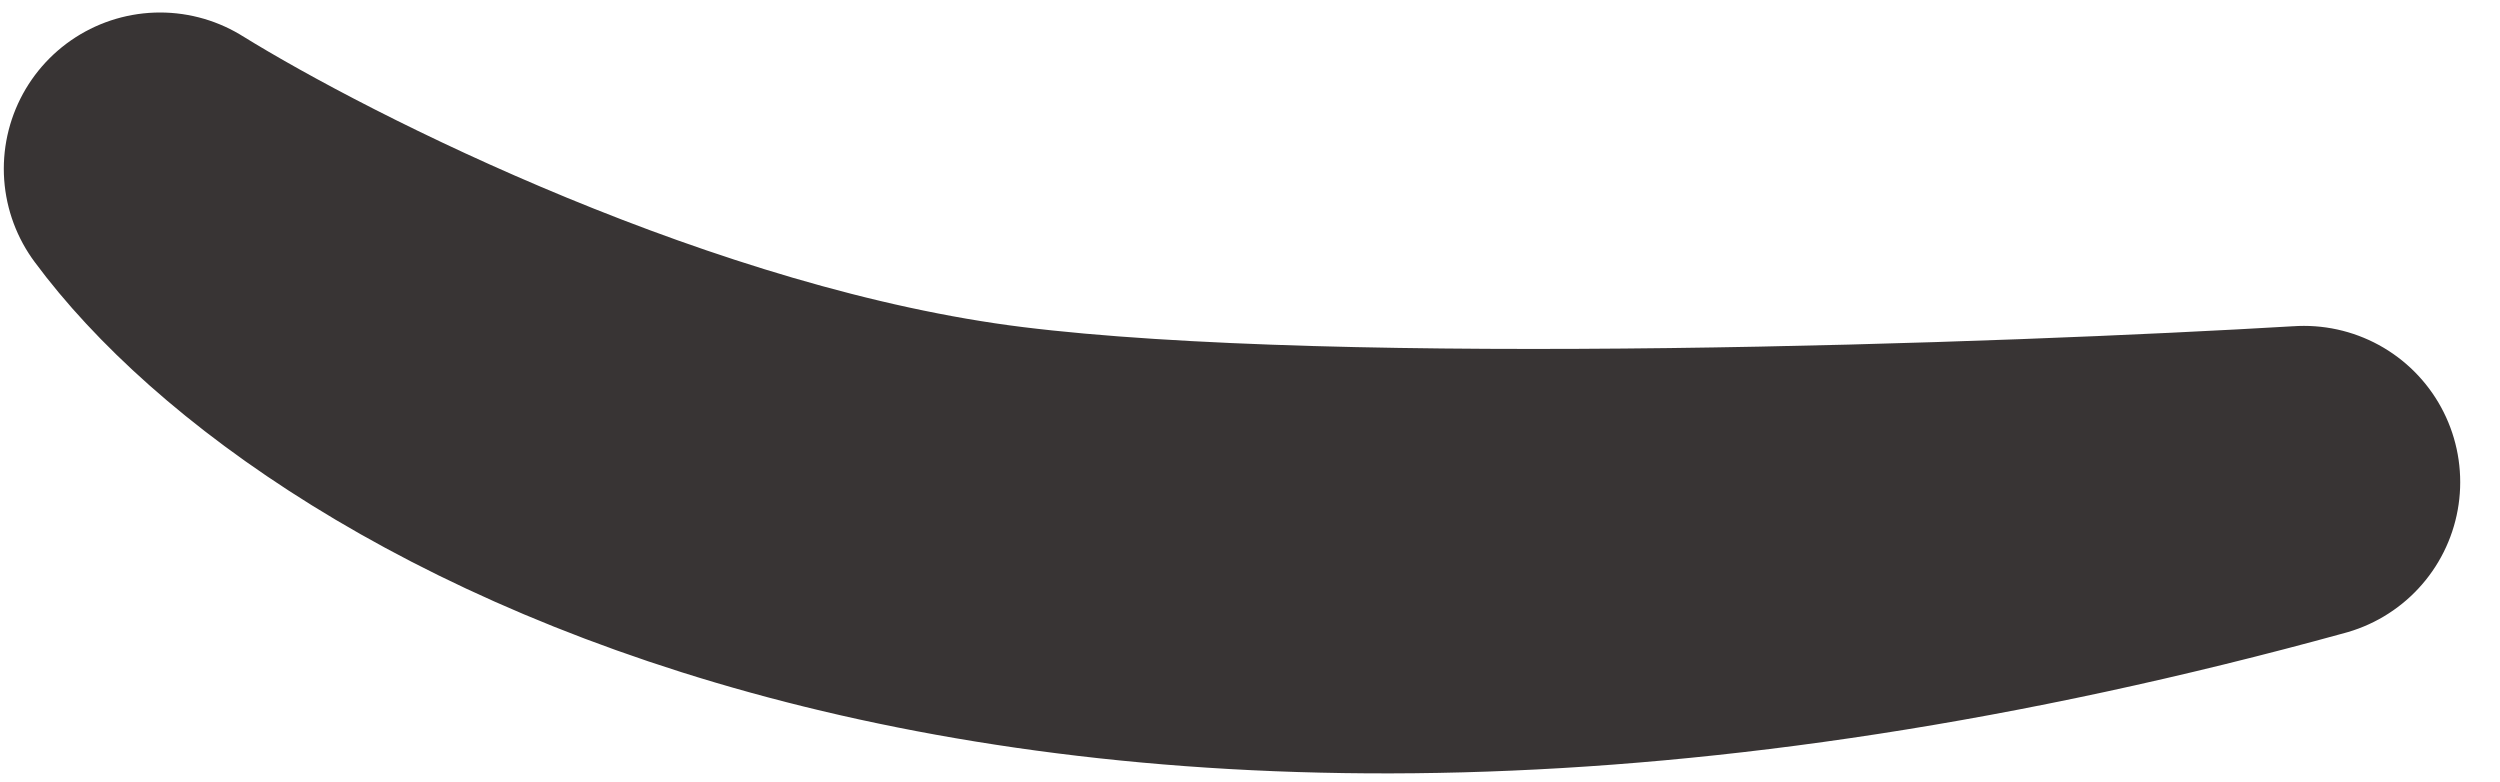
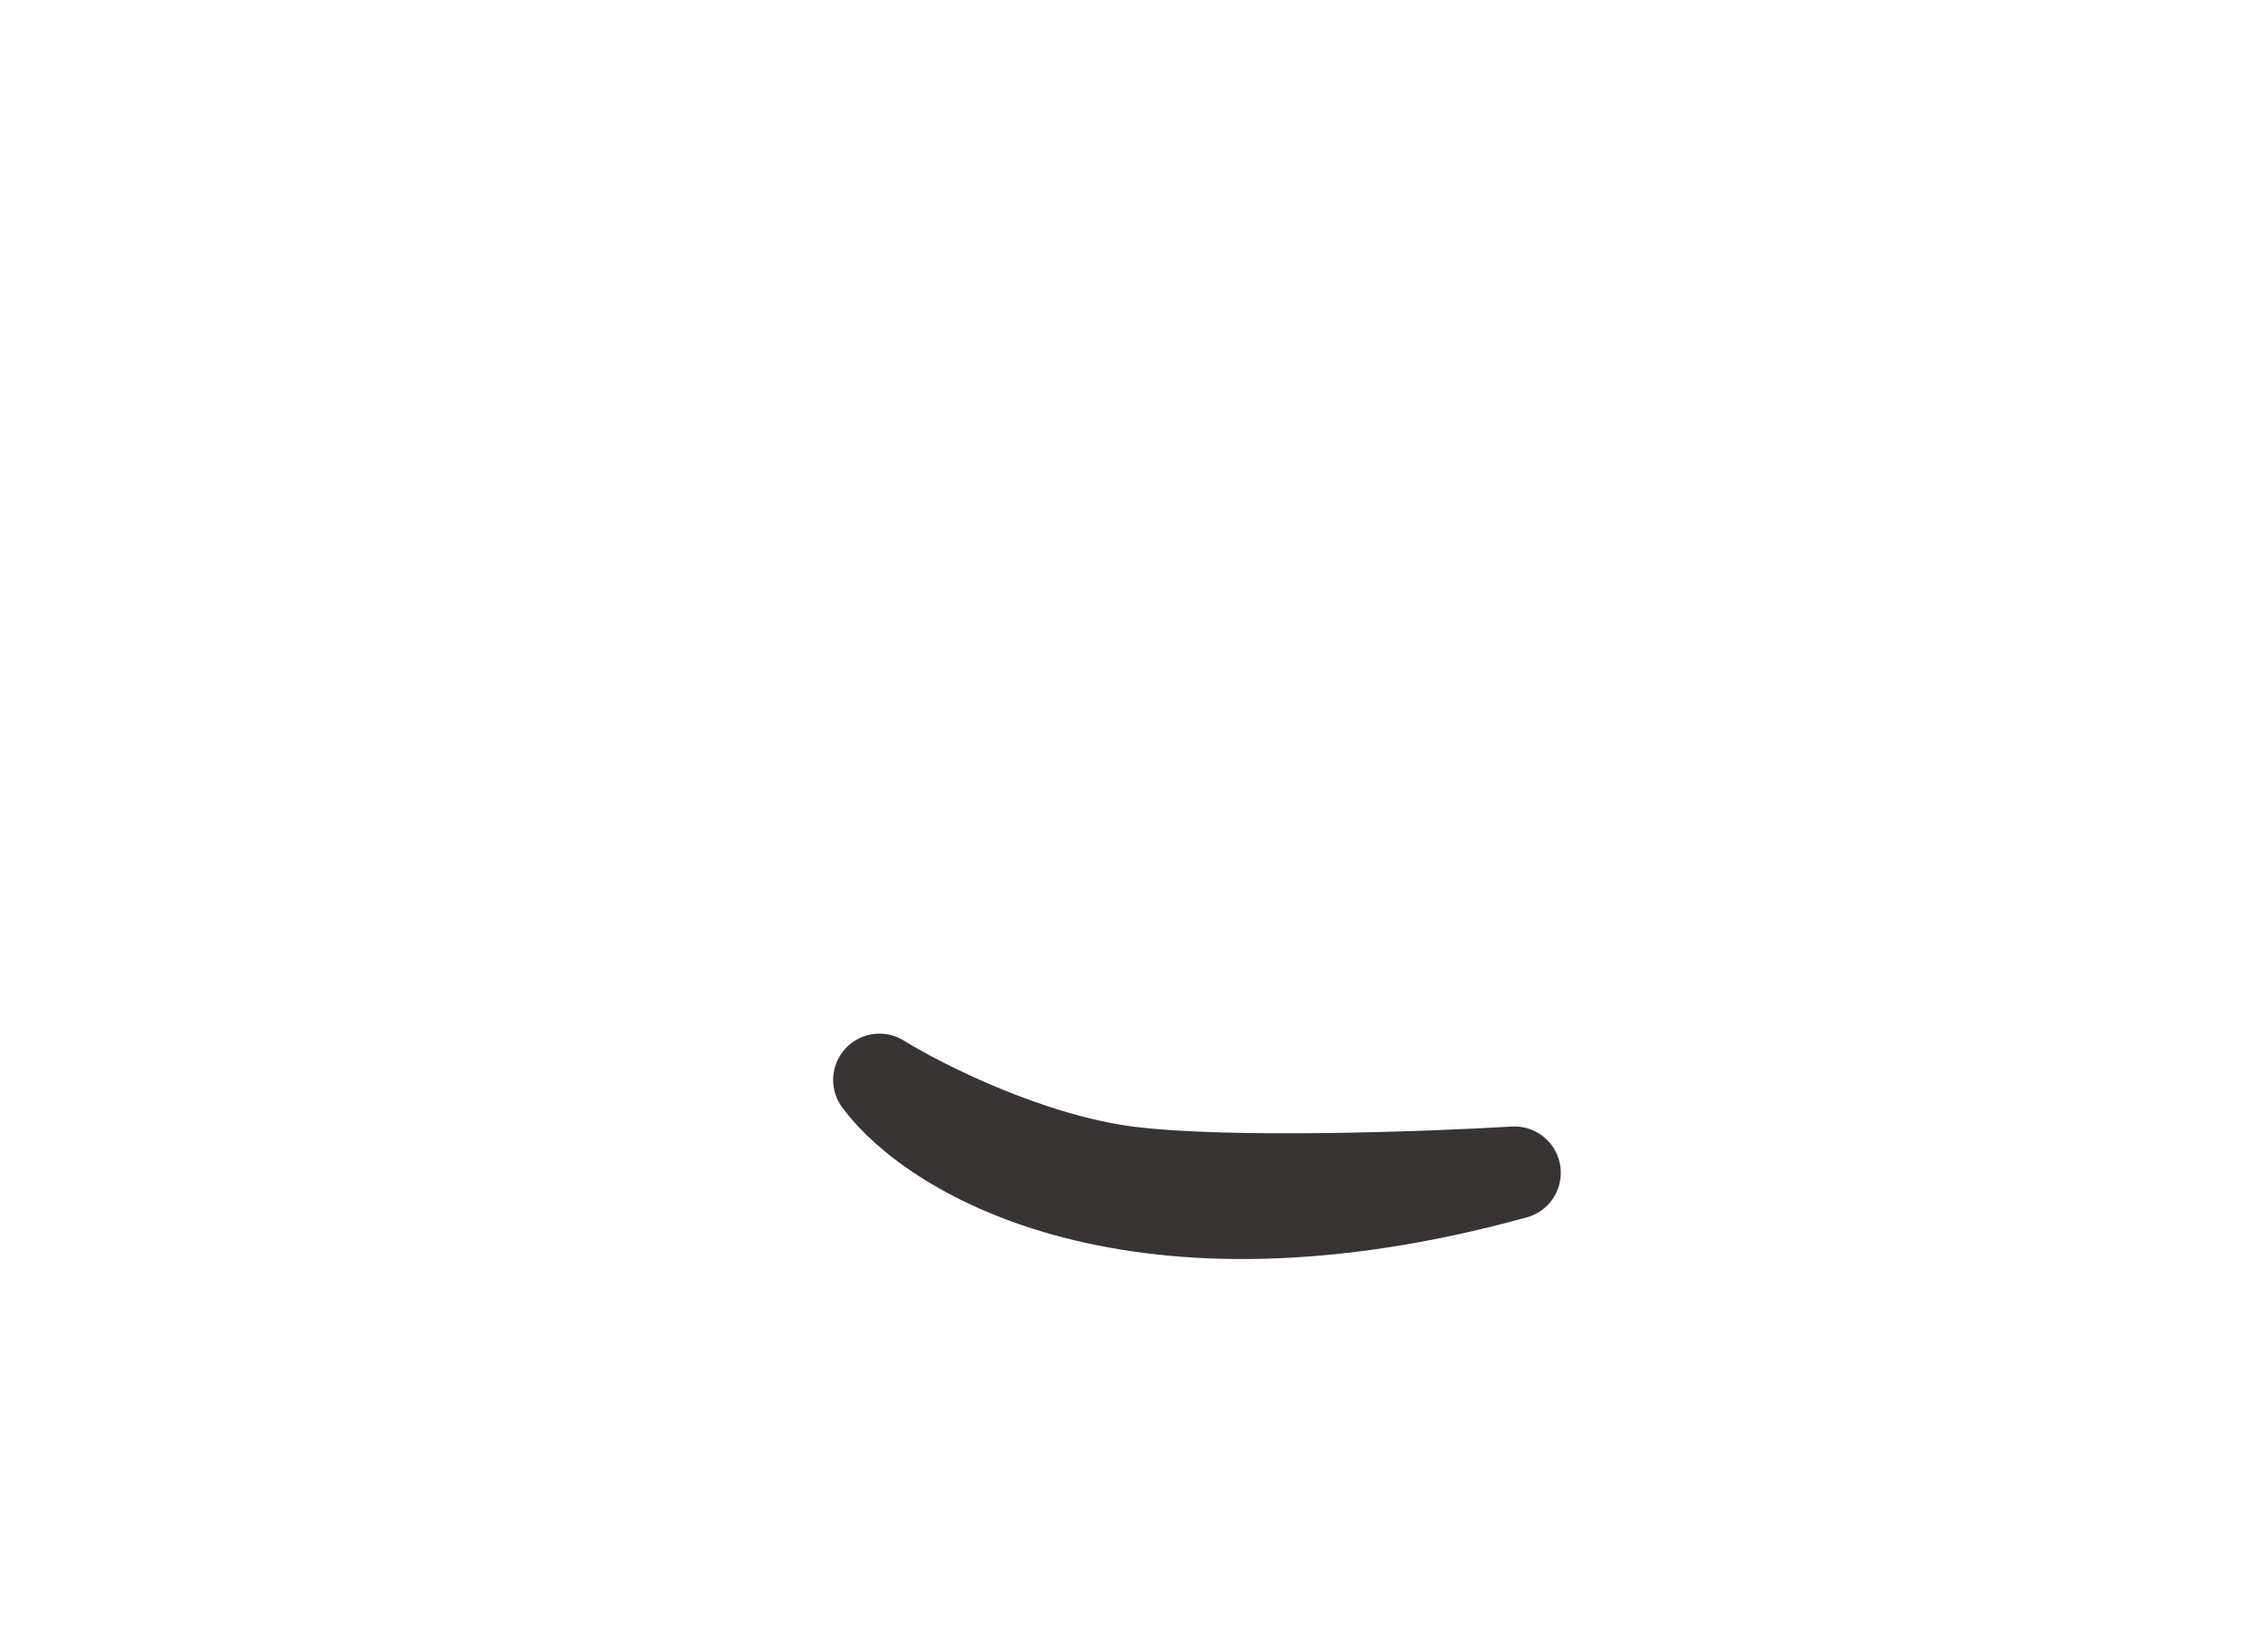
- <svg xmlns="http://www.w3.org/2000/svg" width="48" height="15" viewBox="0 0 48 15" fill="none">
-   <path d="M19.268 9.257C12.79 8.455 5.772 4.912 3.073 3.24C6.625 8.048 19.831 15.982 44.236 9.257C38.612 9.591 25.746 10.059 19.268 9.257Z" stroke="#383434" stroke-width="6" stroke-linecap="round" stroke-linejoin="round" />
+ <svg xmlns="http://www.w3.org/2000/svg" width="147" height="107" viewBox="0 0 147 107" fill="none">
+   <path d="M73.195 76.017C66.716 75.215 59.699 71.671 57 70C60.552 74.808 73.758 82.742 98.162 76.017C92.539 76.351 79.673 76.819 73.195 76.017Z" stroke="#383434" stroke-width="6" stroke-linecap="round" stroke-linejoin="round" />
</svg>
